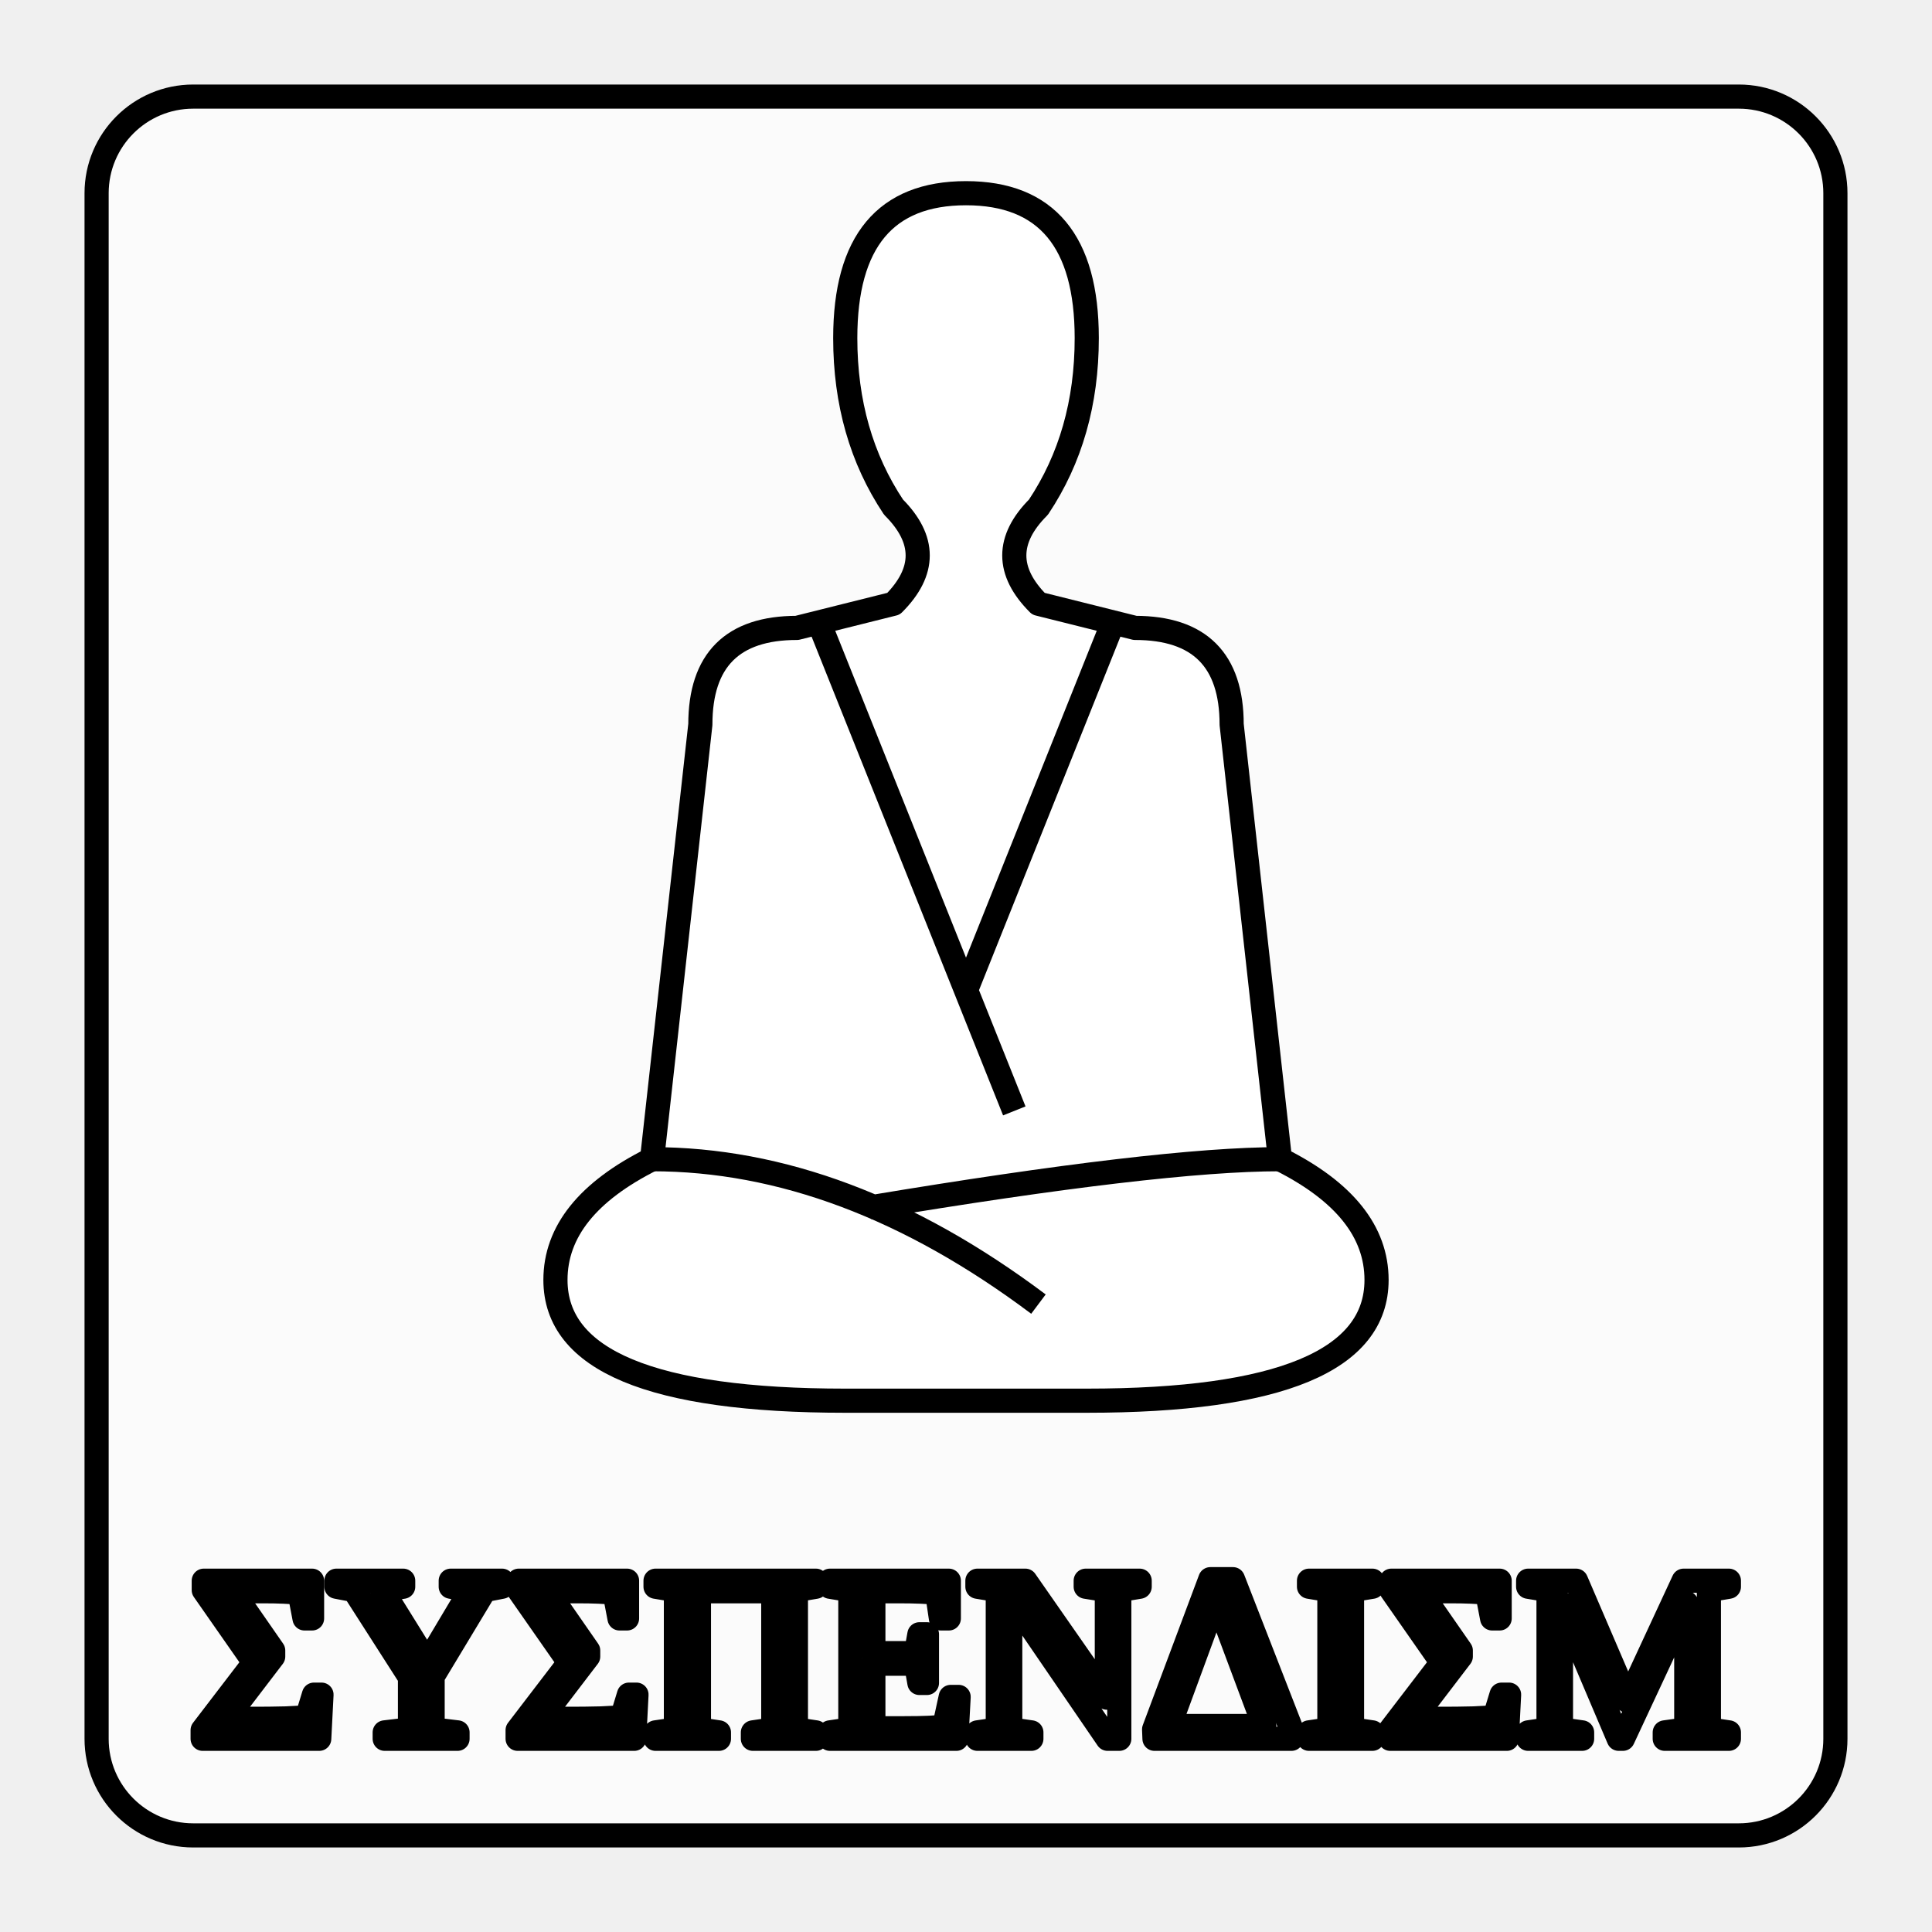
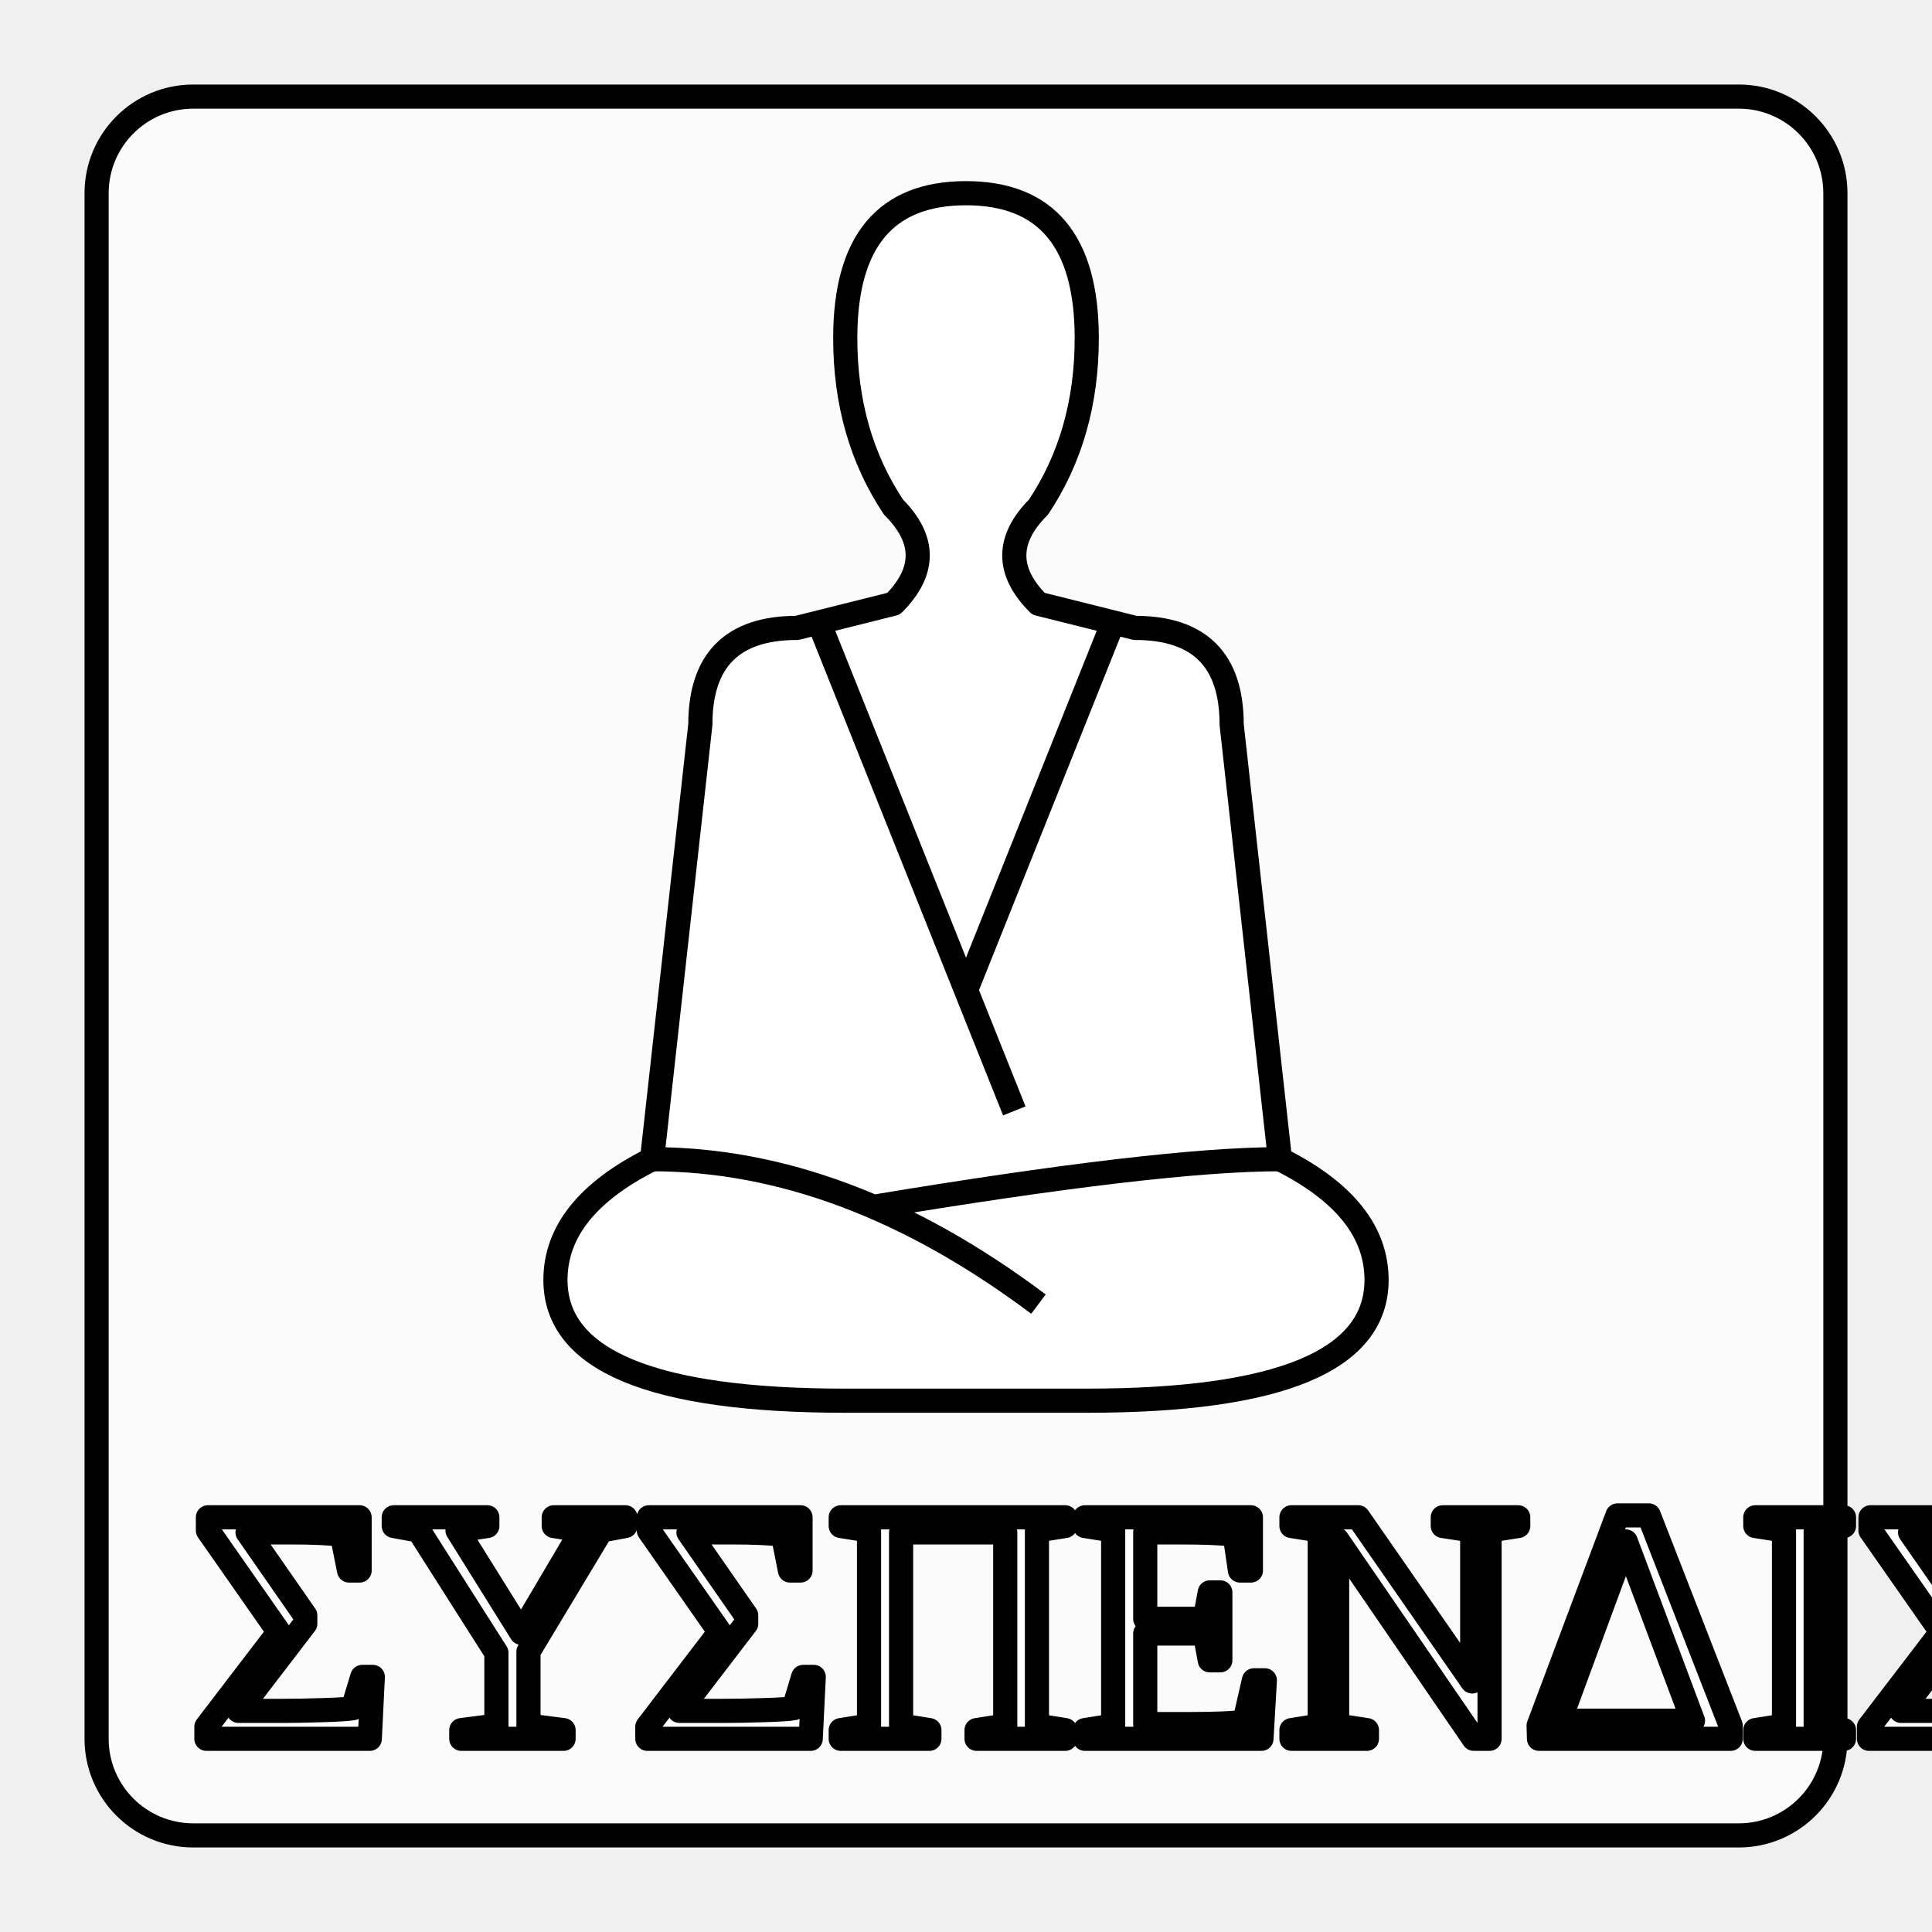
<svg xmlns="http://www.w3.org/2000/svg" version="1.1" width="auto" height="4em" viewBox="0 0 80 80">
  <style>
  .line {
   fill: none;
   stroke: #000000;
   stroke-width: 1;
   stroke-opacity: 1;
   stroke-linejoin: round;
  }
  .bg {
   fill: #FFFFFF;
   fill-opacity: 1;
  }
 </style>
  <rect class="line bg" style="fill-opacity:0.75" x="4" y="4" width="72" height="72" rx="4" ry="4" />
  <path class="line bg" d="M35,14q0,-6,5,-6q5,0,5,6q0,4,-2,7q-1,1,-1,2q0,1,1,2l4,1q4,0,4,4l2,18q4,2,4,5q0,5,-12,5h-10q-12,0,-12,-5q0,-3,4,-5l2,-18q0,-4,4,-4l4,-1q1,-1,1,-2q0,-1,-1,-2q-2,-3,-2,-7z" />
  <path class="line" d="M34,26l8,20M46,26l-6,15M27,48q8,0,16,6m-7,-4q12,-2,17,-2" />
-   <text y="72" x="8" textLength="64" lengthAdjust="spacingAndGlyphs" class="line bg" font-size="smaller">ΣΥΣΠΕΝΔΙΣΜ</text>
+   <text y="72" x="8" textLength="64" lengthAdjust="spacingAndGlyphs" class="line bg" font-size="14">ΣΥΣΠΕΝΔΙΣΜ</text>
</svg>
